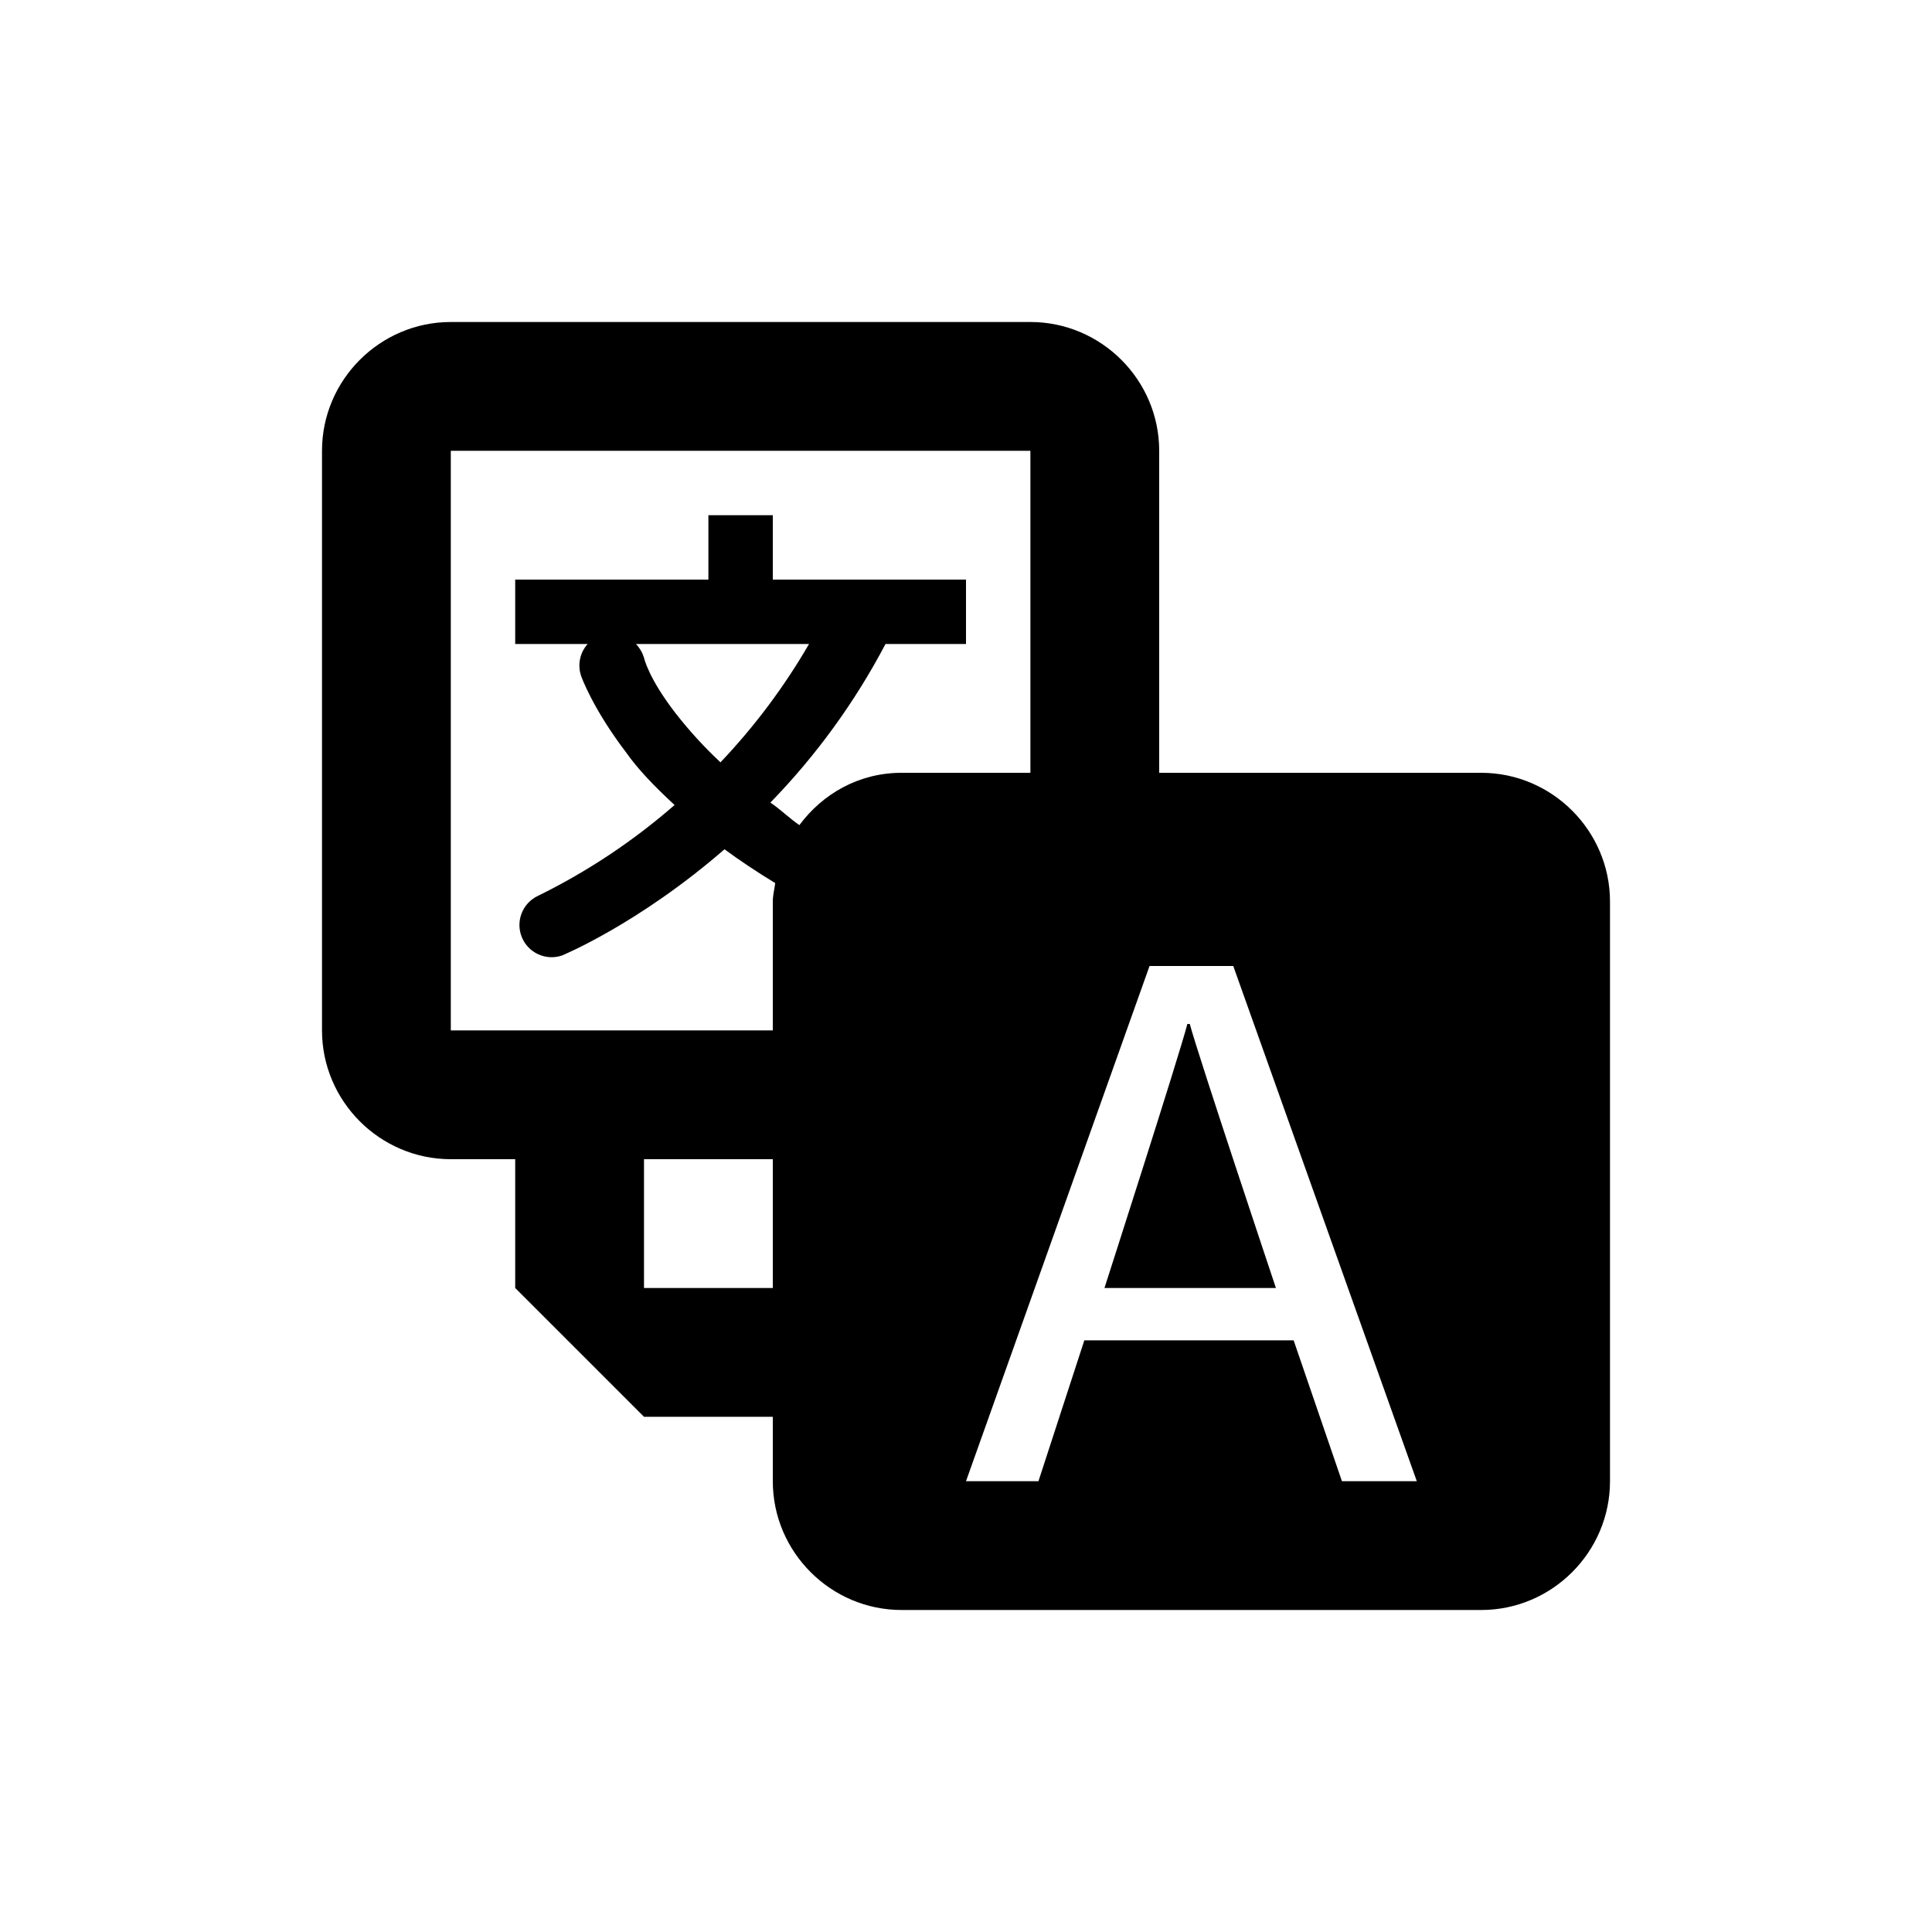
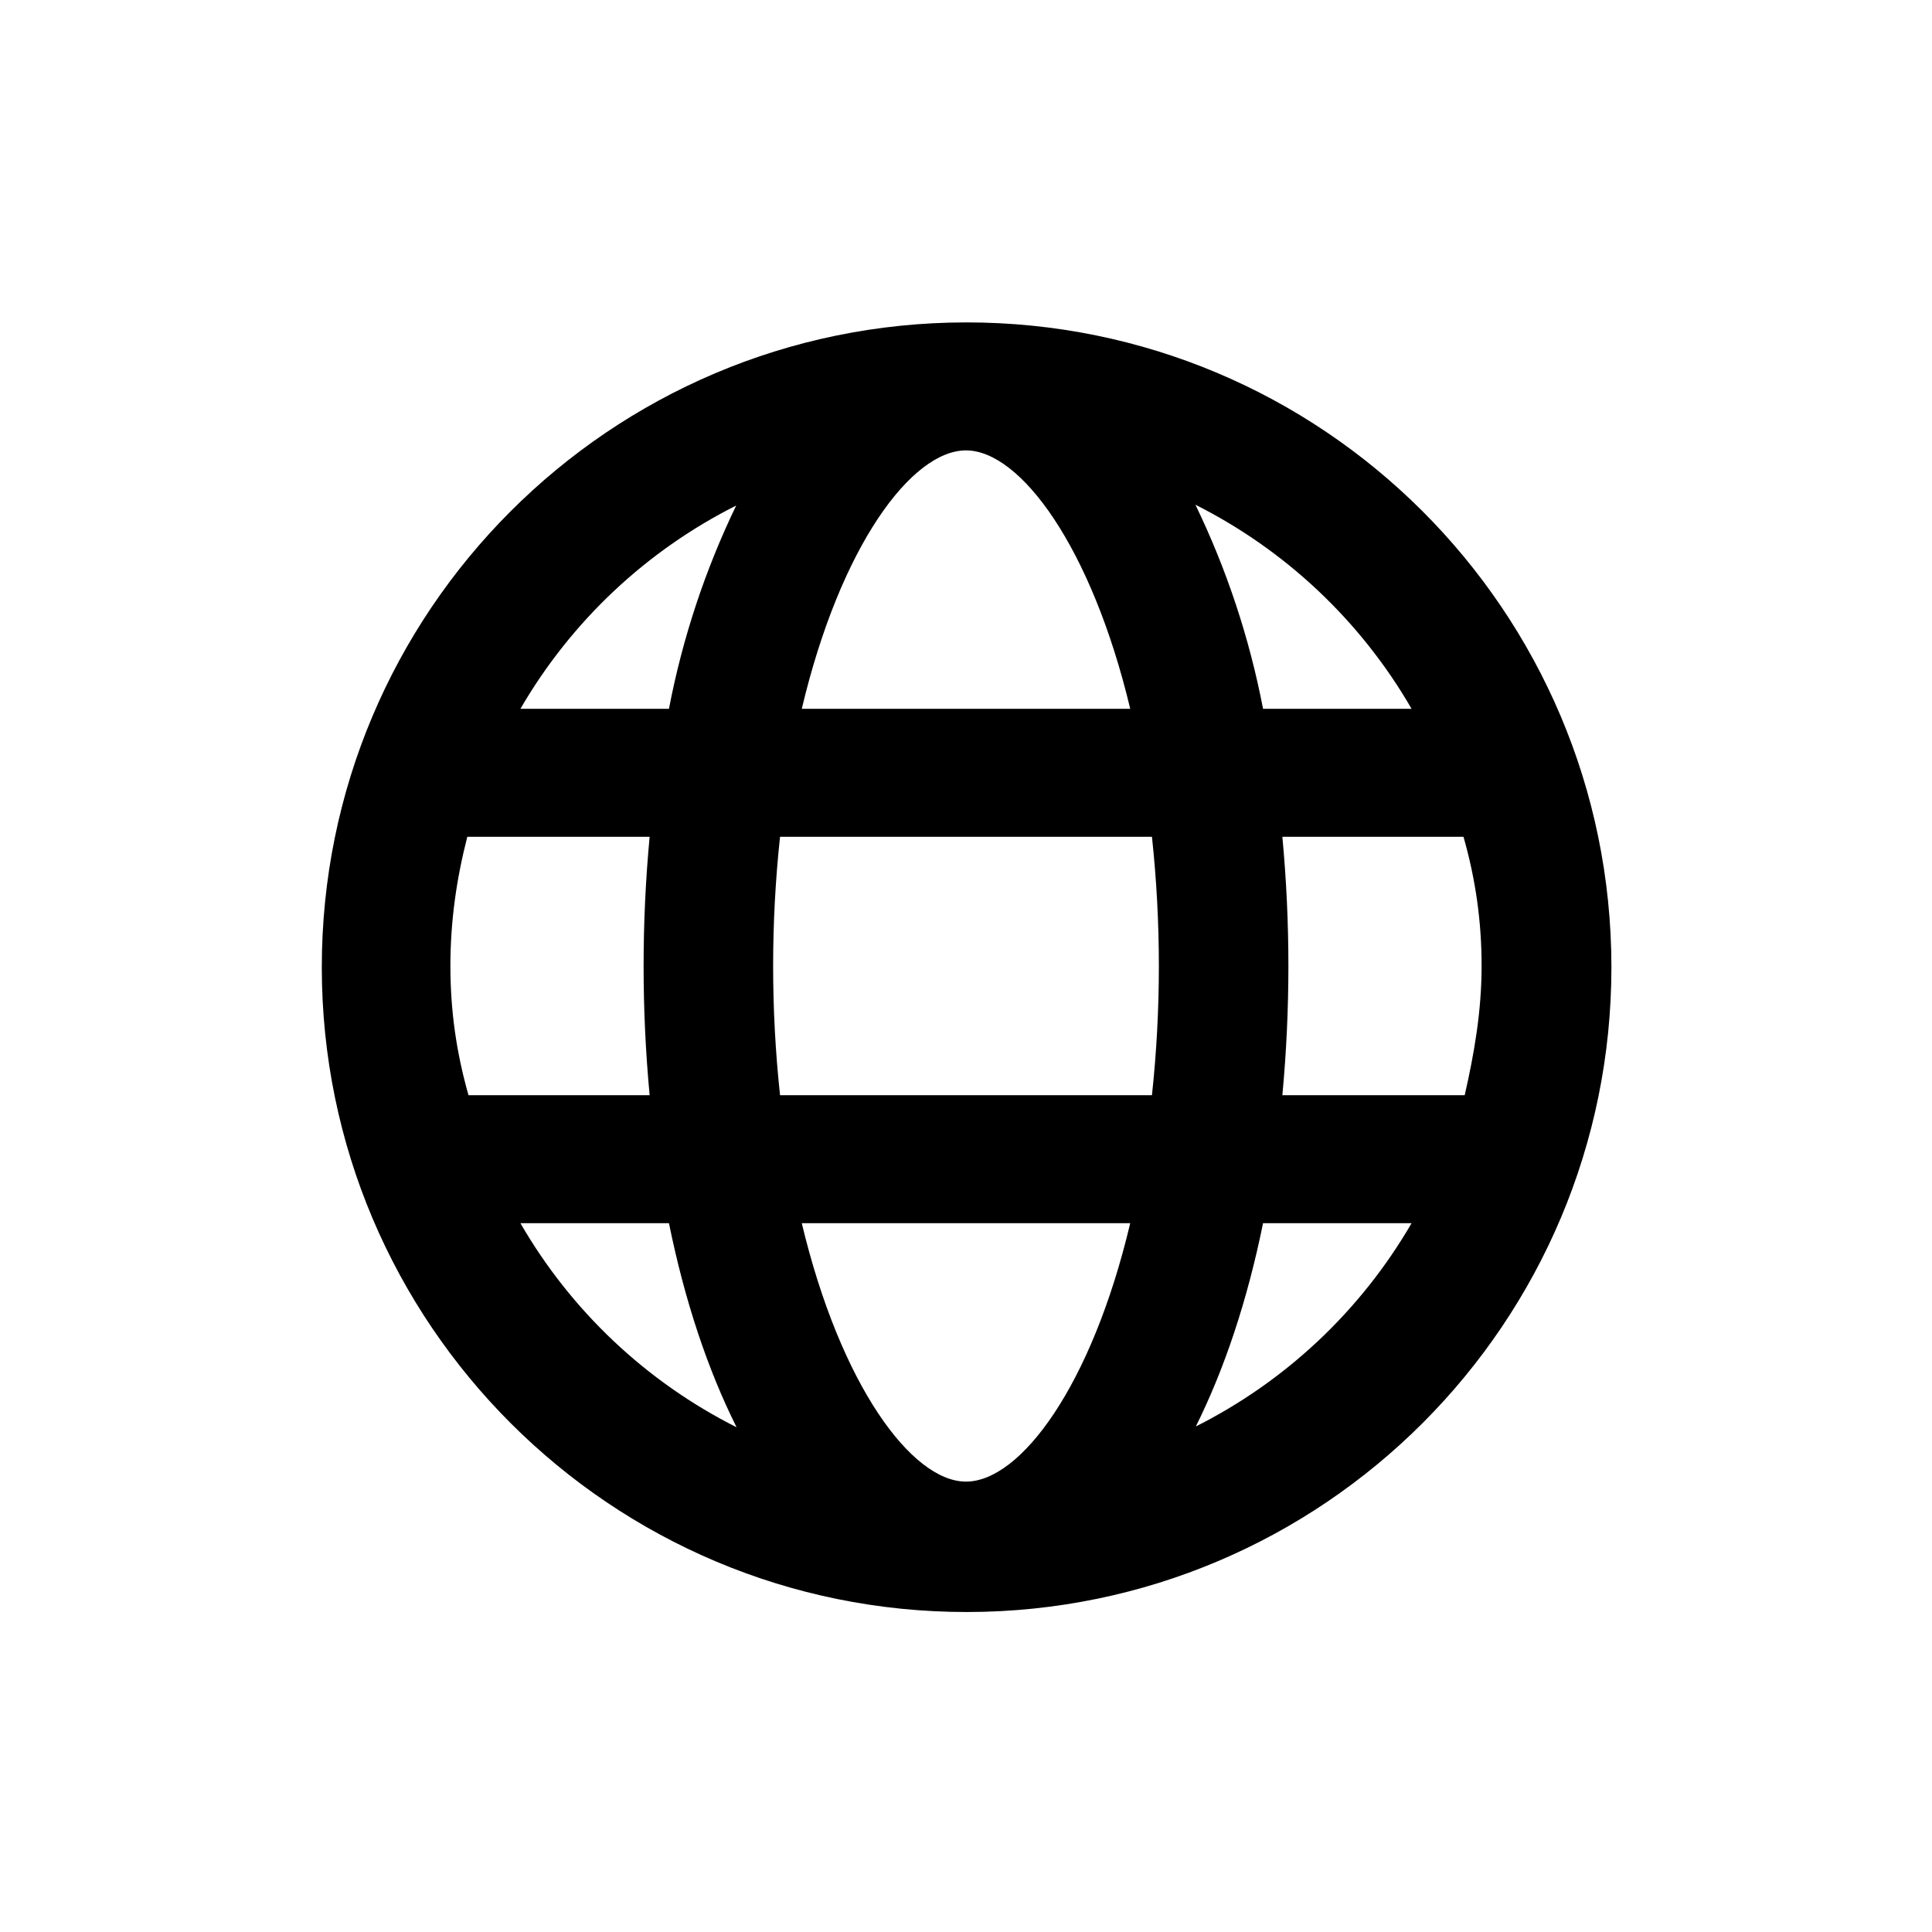
- <svg viewBox="0 0 24 24">
-   <path d="M5.6 4C4.72 4 4 4.72 4 5.6v7.2c0 .88.72 1.6 1.6 1.6h.8V16L8 17.6h1.6v.8c0 .88.72 1.6 1.6 1.6h7.2c.88 0 1.6-.72 1.6-1.6v-7.2c0-.88-.72-1.6-1.6-1.6h-4v-4c0-.88-.72-1.6-1.6-1.6H5.6Zm0 1.6h7.2v4h-1.6c-.53 0-.98.26-1.27.65-.13-.09-.24-.2-.36-.28A8.5 8.5 0 0 0 11 8h1v-.8H9.6v-.8h-.8v.8H6.4V8h.9a.4.4 0 0 0-.08.4s.14.4.56.95c.14.2.35.42.6.65a7.83 7.83 0 0 1-1.7 1.13.4.4 0 0 0 .3.74s.95-.39 2.02-1.32c.19.14.4.28.63.42-.01.08-.03.15-.03.23v1.6h-4V5.6ZM7.9 8h2.15a7.84 7.84 0 0 1-1.1 1.47 5.27 5.27 0 0 1-.55-.6c-.35-.45-.4-.7-.4-.7A.43.43 0 0 0 7.9 8Zm6.38 4h1.04l2.28 6.4h-.93l-.6-1.75h-2.6l-.57 1.75H12l2.28-6.4Zm.47.72c-.1.39-1.03 3.28-1.03 3.28h2.13s-.97-2.9-1.07-3.28h-.03ZM8 14.4h1.6V16H8v-1.6Z" />
+ <svg viewBox="0 0 16 16">
+   <path d="M8 2.67a5.34 5.34 0 1 0 .01 10.68A5.34 5.34 0 0 0 8 2.67Zm3.69 3.2h-1.23a6.84 6.84 0 0 0-.56-1.69 4.3 4.3 0 0 1 1.79 1.69ZM12.27 8c0 .37-.06.72-.14 1.07h-1.51a11.48 11.48 0 0 0 0-2.14h1.5c.1.35.15.7.15 1.07ZM8 12.27c-.45 0-1.04-.8-1.36-2.14h2.72c-.32 1.35-.91 2.14-1.36 2.14Zm-1.54-3.2a10.03 10.03 0 0 1 0-2.14h3.08a10.03 10.03 0 0 1 0 2.14H6.46ZM3.73 8c0-.37.05-.72.14-1.07h1.51a11.48 11.48 0 0 0 0 2.14h-1.5c-.1-.35-.15-.7-.15-1.07ZM8 3.73c.45 0 1.04.8 1.36 2.14H6.64c.32-1.35.91-2.14 1.36-2.14Zm-1.9.45a6.84 6.84 0 0 0-.56 1.69H4.31a4.3 4.3 0 0 1 1.8-1.69Zm-1.79 5.95h1.23c.13.64.32 1.21.56 1.69a4.3 4.3 0 0 1-1.79-1.69Zm5.59 1.69c.24-.48.43-1.05.56-1.69h1.23a4.3 4.3 0 0 1-1.8 1.69Z" />
</svg>
